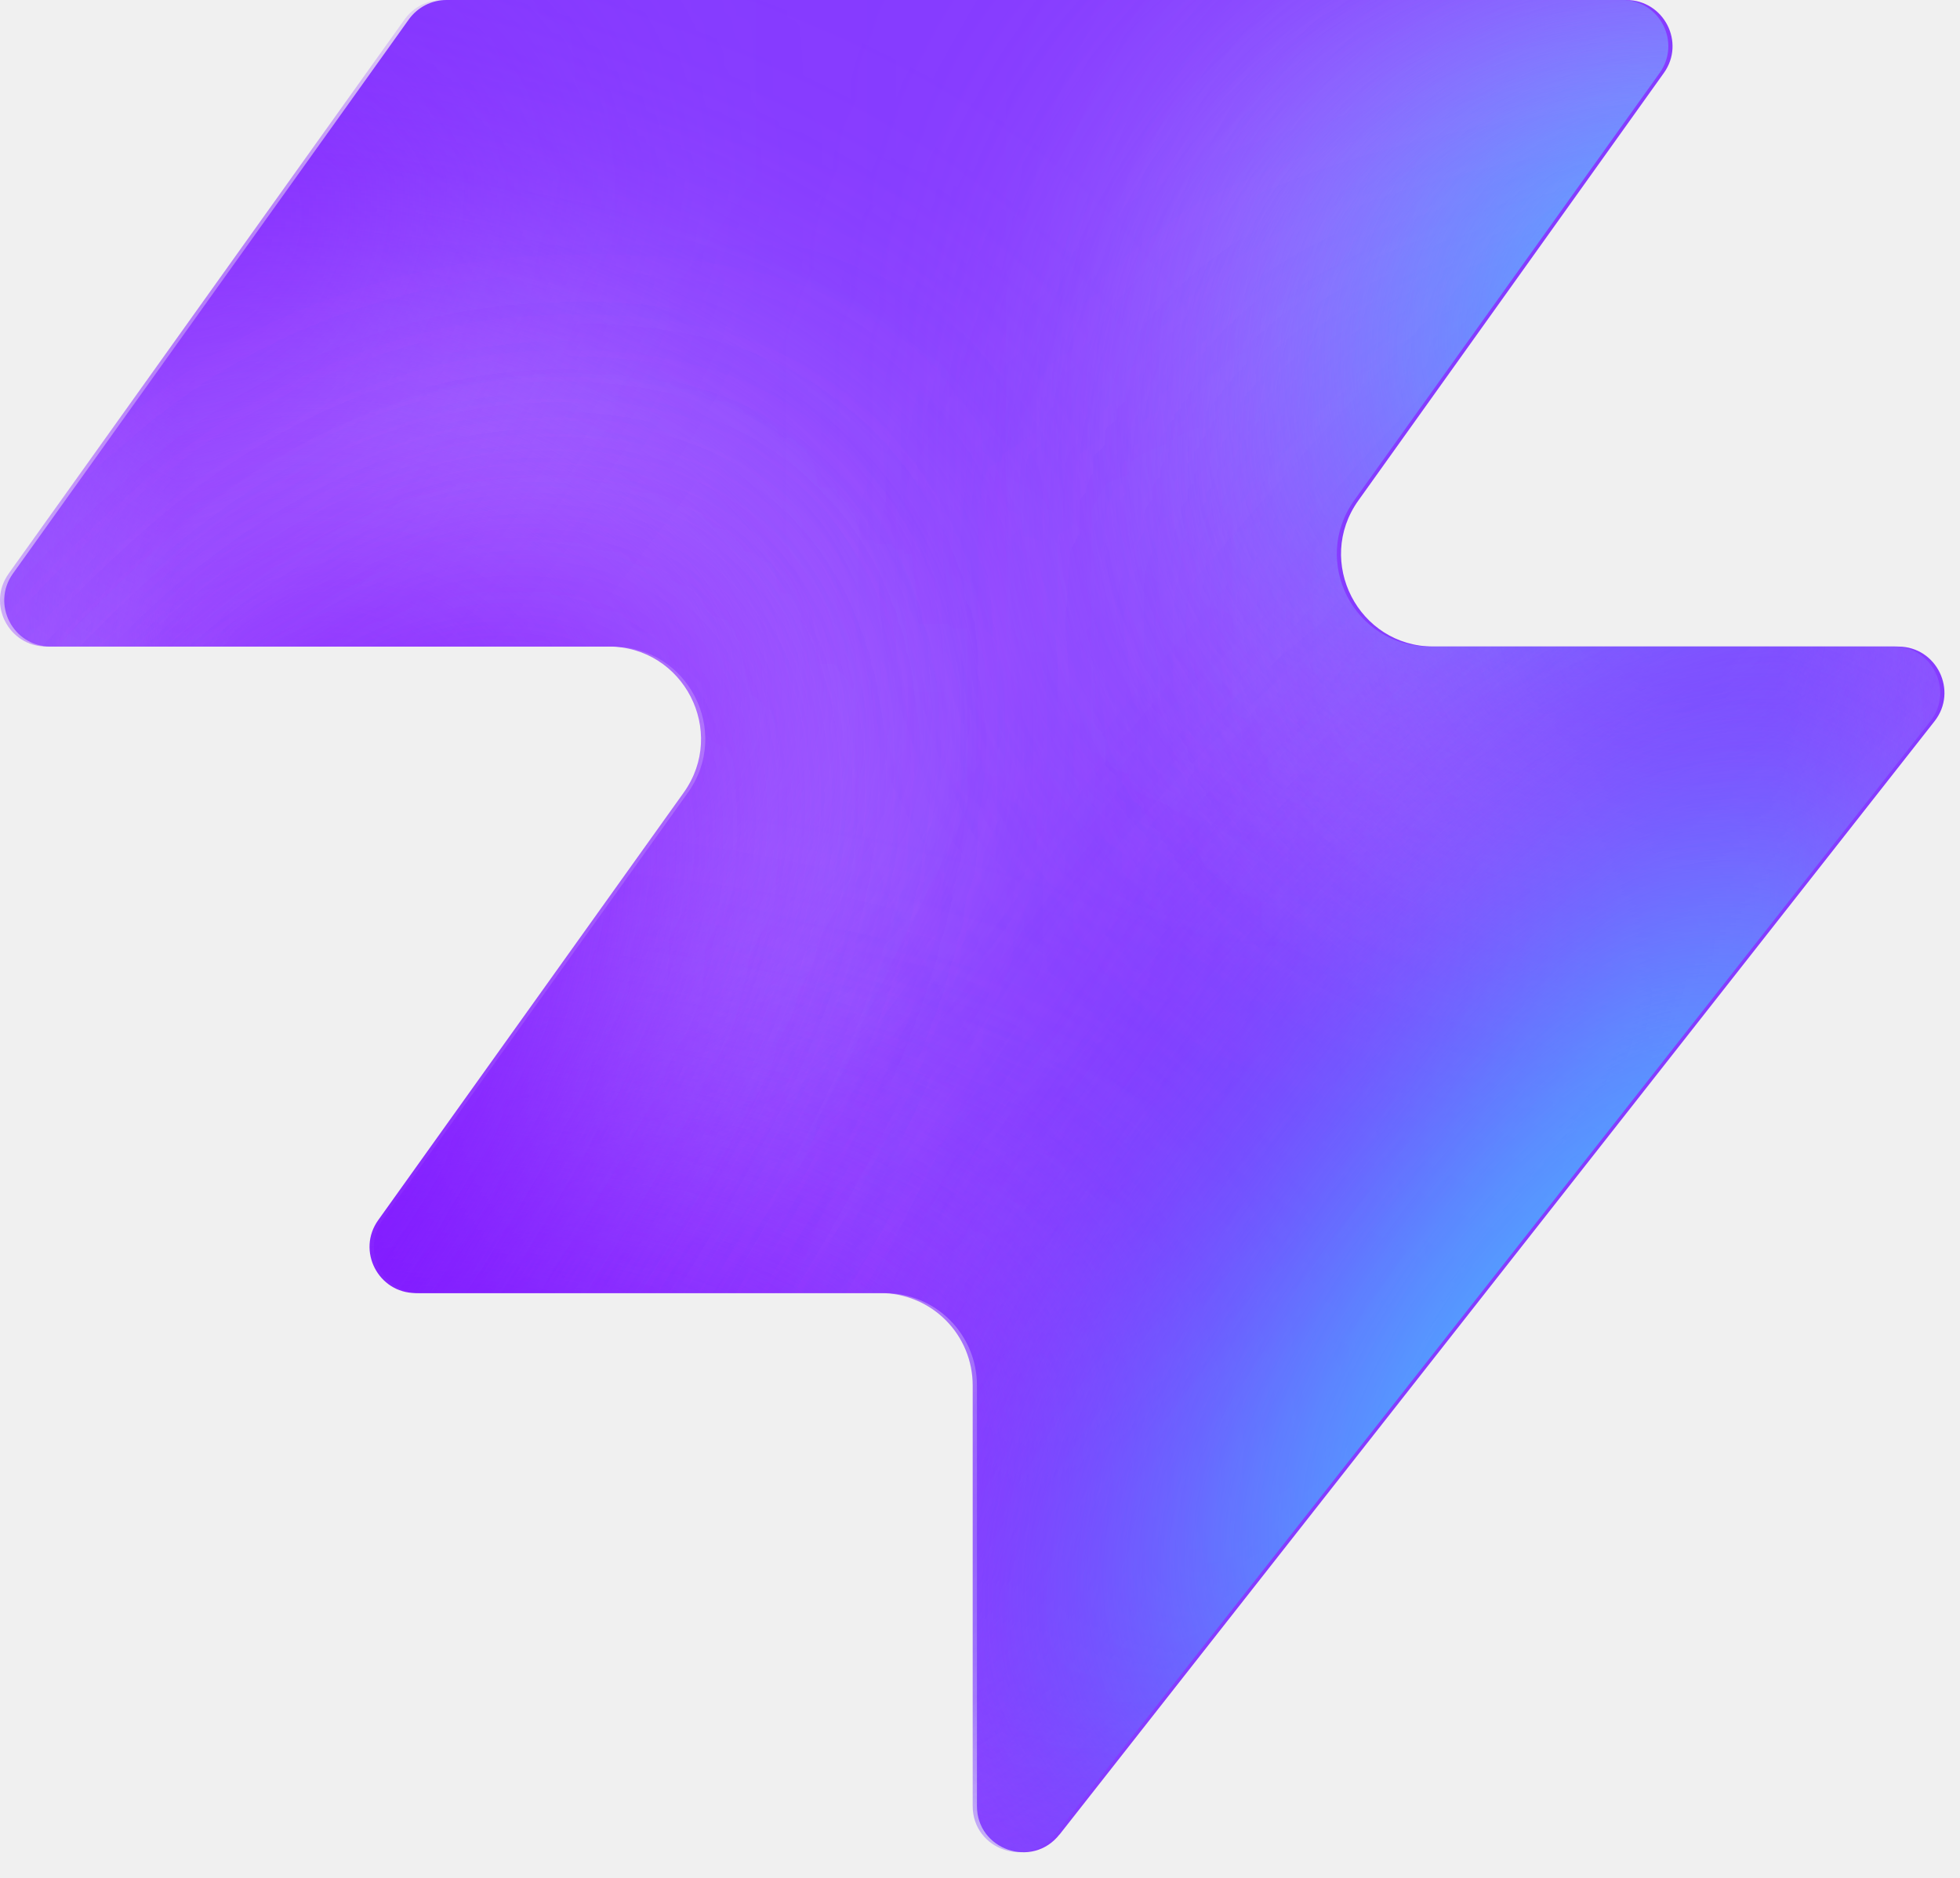
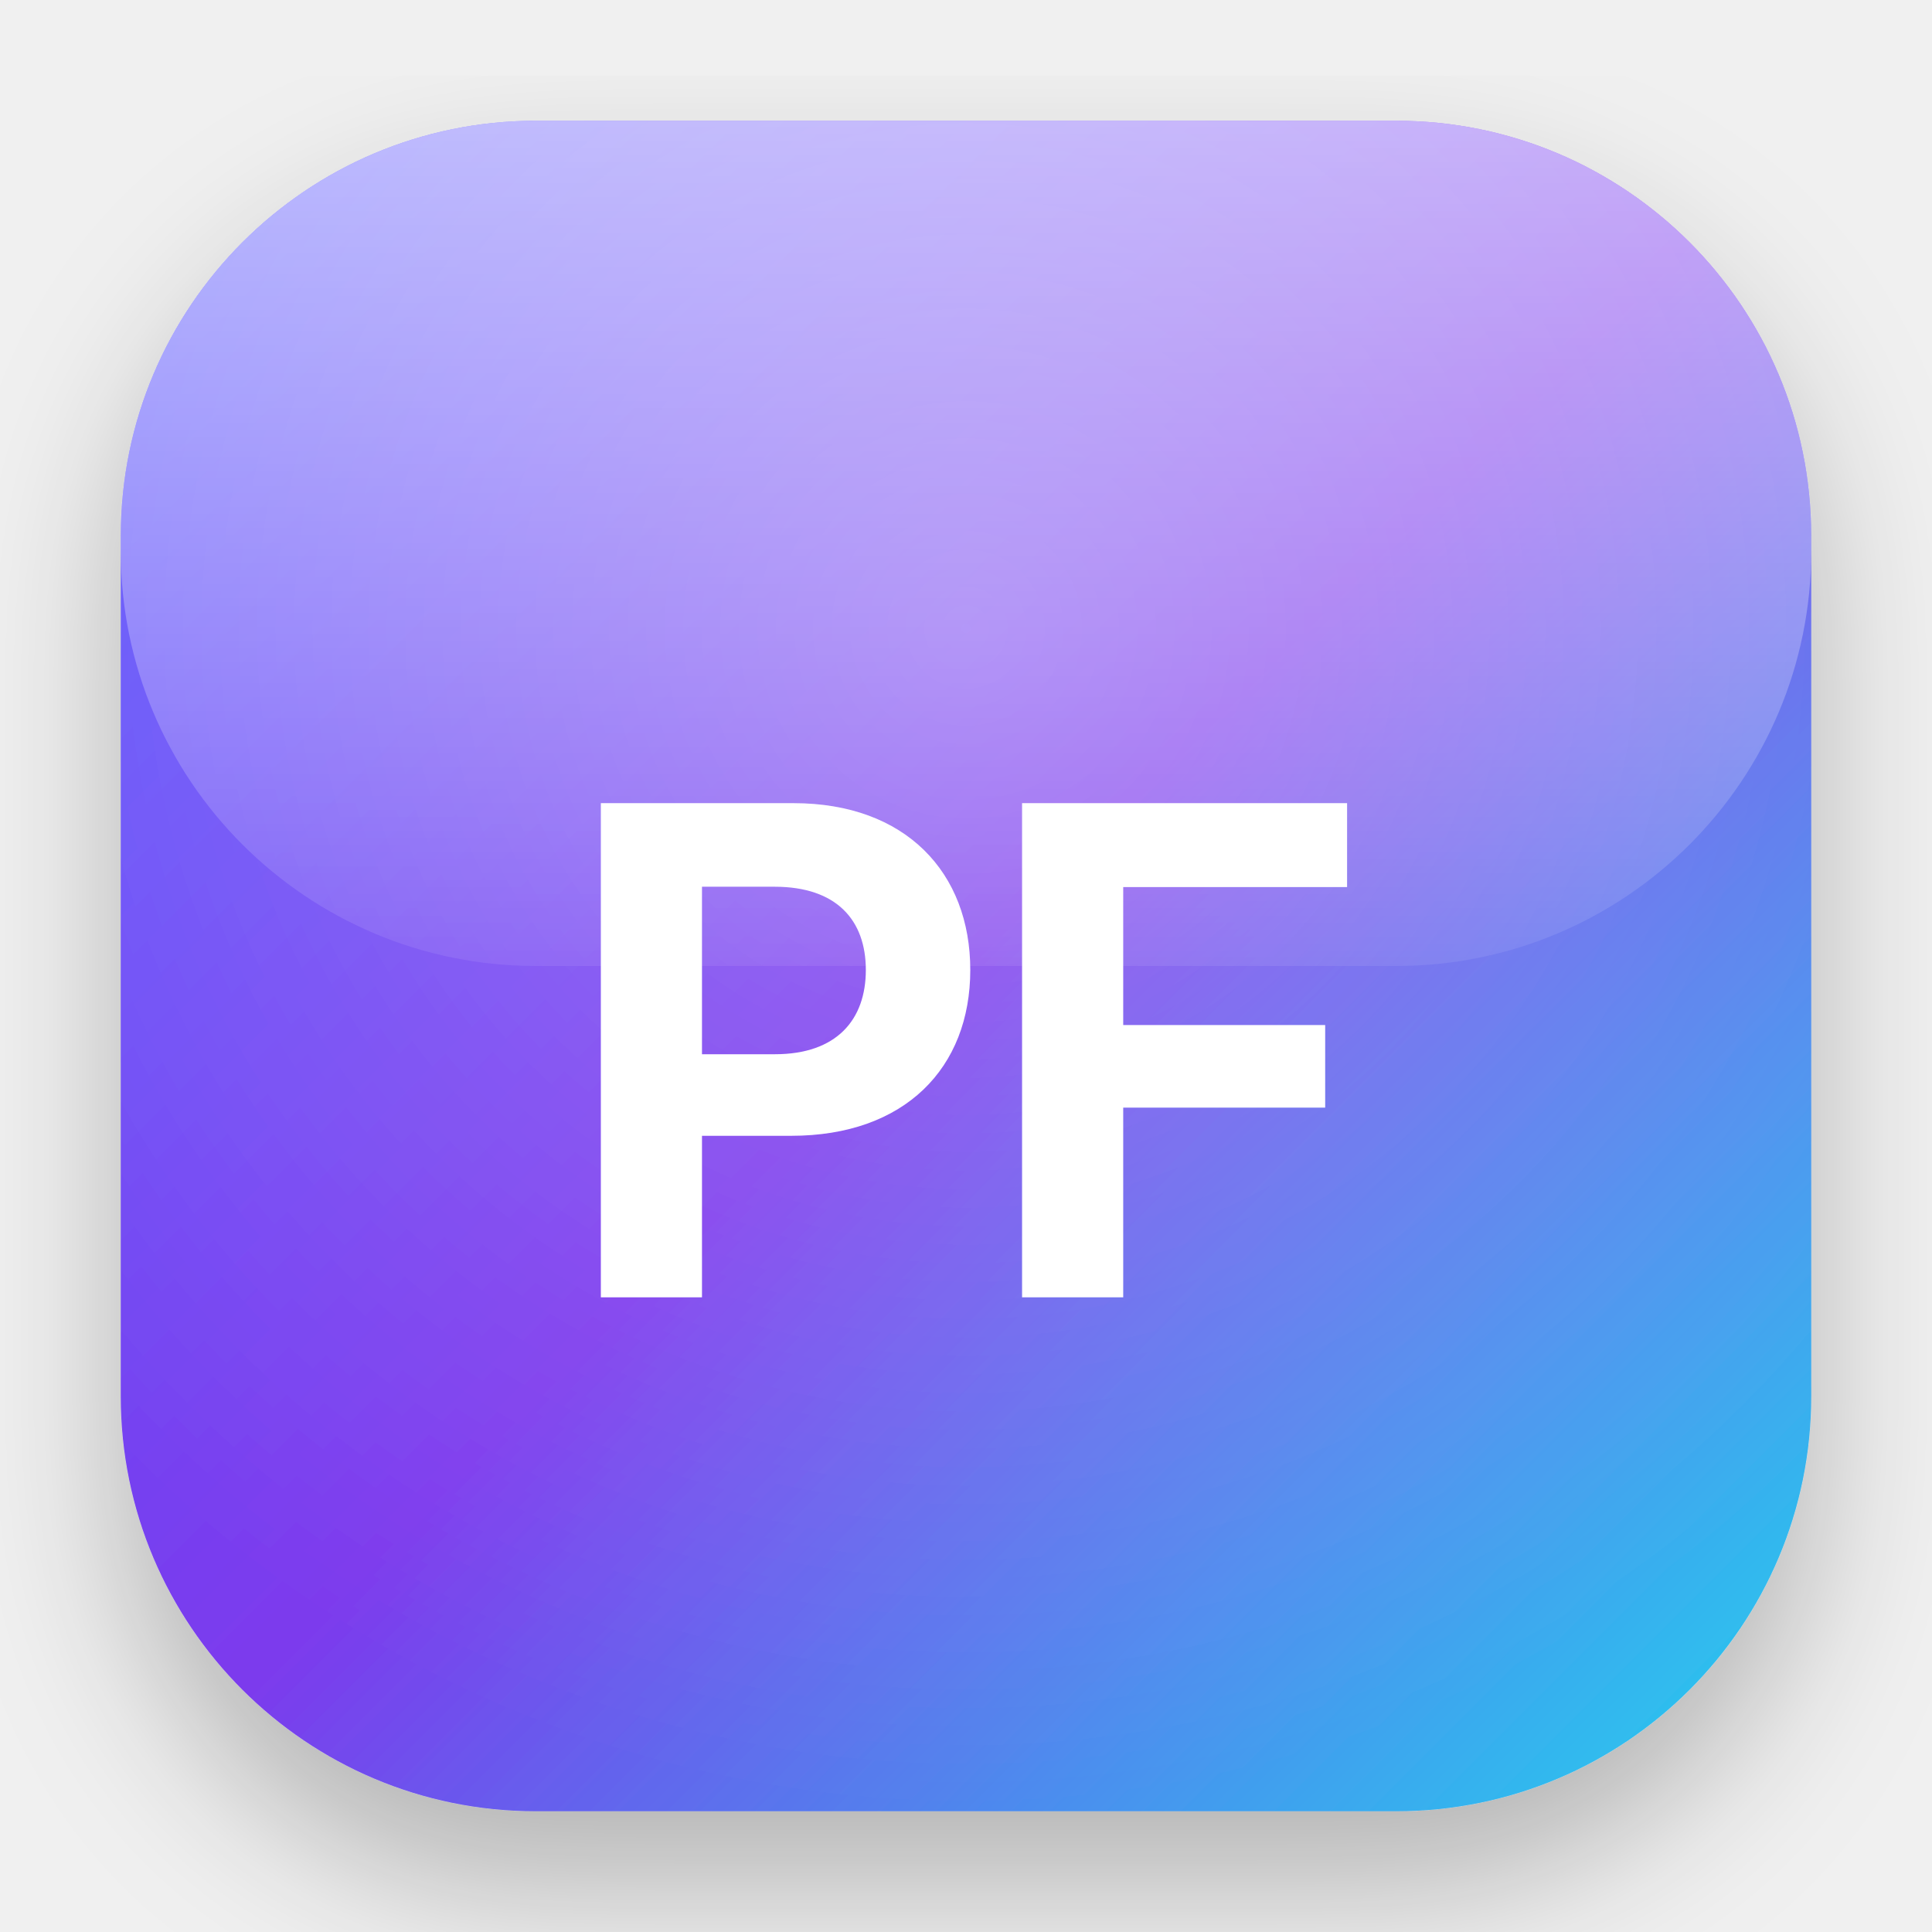
- <svg xmlns="http://www.w3.org/2000/svg" width="48" height="46" fill="none" viewBox="0 0 48 46">
-   <path fill="#863bff" d="M25.946 44.938c-.664.845-2.021.375-2.021-.698V33.937a2.26 2.26 0 0 0-2.262-2.262H10.287c-.92 0-1.456-1.04-.92-1.788l7.48-10.471c1.07-1.497 0-3.578-1.842-3.578H1.237c-.92 0-1.456-1.04-.92-1.788L10.013.474c.214-.297.556-.474.92-.474h28.894c.92 0 1.456 1.04.92 1.788l-7.48 10.471c-1.07 1.498 0 3.579 1.842 3.579h11.377c.943 0 1.473 1.088.89 1.83L25.947 44.94z" style="fill:#863bff;fill:color(display-p3 .525 .23 1);fill-opacity:1" />
-   <mask id="a" width="48" height="46" x="0" y="0" maskUnits="userSpaceOnUse" style="mask-type:alpha">
-     <path fill="#000" d="M25.842 44.938c-.664.844-2.021.375-2.021-.698V33.937a2.26 2.26 0 0 0-2.262-2.262H10.183c-.92 0-1.456-1.04-.92-1.788l7.48-10.471c1.07-1.498 0-3.579-1.842-3.579H1.133c-.92 0-1.456-1.04-.92-1.787L9.91.473c.214-.297.556-.474.92-.474h28.894c.92 0 1.456 1.04.92 1.788l-7.48 10.471c-1.07 1.498 0 3.578 1.842 3.578h11.377c.943 0 1.473 1.088.89 1.832L25.843 44.94z" style="fill:#000;fill-opacity:1" />
-   </mask>
-   <g mask="url(#a)">
-     <g filter="url(#b)">
-       <ellipse cx="5.508" cy="14.704" fill="#ede6ff" rx="5.508" ry="14.704" style="fill:#ede6ff;fill:color(display-p3 .927 .903 1);fill-opacity:1" transform="matrix(.00324 1 1 -.00324 -4.47 31.516)" />
-     </g>
-     <g filter="url(#c)">
-       <ellipse cx="10.399" cy="29.851" fill="#ede6ff" rx="10.399" ry="29.851" style="fill:#ede6ff;fill:color(display-p3 .927 .903 1);fill-opacity:1" transform="matrix(.00324 1 1 -.00324 -39.328 7.883)" />
-     </g>
-     <g filter="url(#d)">
-       <ellipse cx="5.508" cy="30.487" fill="#7e14ff" rx="5.508" ry="30.487" style="fill:#7e14ff;fill:color(display-p3 .492 .077 1);fill-opacity:1" transform="rotate(89.814 -25.913 -14.639)scale(1 -1)" />
-     </g>
-     <g filter="url(#e)">
-       <ellipse cx="5.508" cy="30.599" fill="#7e14ff" rx="5.508" ry="30.599" style="fill:#7e14ff;fill:color(display-p3 .492 .077 1);fill-opacity:1" transform="rotate(89.814 -32.644 -3.334)scale(1 -1)" />
-     </g>
-     <g filter="url(#f)">
-       <ellipse cx="5.508" cy="30.599" fill="#7e14ff" rx="5.508" ry="30.599" style="fill:#7e14ff;fill:color(display-p3 .492 .077 1);fill-opacity:1" transform="matrix(.00324 1 1 -.00324 -34.34 30.47)" />
-     </g>
-     <g filter="url(#g)">
-       <ellipse cx="14.072" cy="22.078" fill="#ede6ff" rx="14.072" ry="22.078" style="fill:#ede6ff;fill:color(display-p3 .927 .903 1);fill-opacity:1" transform="rotate(93.35 24.506 48.493)scale(-1 1)" />
-     </g>
-     <g filter="url(#h)">
-       <ellipse cx="3.47" cy="21.501" fill="#7e14ff" rx="3.47" ry="21.501" style="fill:#7e14ff;fill:color(display-p3 .492 .077 1);fill-opacity:1" transform="rotate(89.009 28.708 47.59)scale(-1 1)" />
-     </g>
-     <g filter="url(#i)">
-       <ellipse cx="3.47" cy="21.501" fill="#7e14ff" rx="3.47" ry="21.501" style="fill:#7e14ff;fill:color(display-p3 .492 .077 1);fill-opacity:1" transform="rotate(89.009 28.708 47.59)scale(-1 1)" />
-     </g>
-     <g filter="url(#j)">
-       <ellipse cx=".387" cy="8.972" fill="#7e14ff" rx="4.407" ry="29.108" style="fill:#7e14ff;fill:color(display-p3 .492 .077 1);fill-opacity:1" transform="rotate(39.51 .387 8.972)" />
-     </g>
-     <g filter="url(#k)">
-       <ellipse cx="47.523" cy="-6.092" fill="#7e14ff" rx="4.407" ry="29.108" style="fill:#7e14ff;fill:color(display-p3 .492 .077 1);fill-opacity:1" transform="rotate(37.892 47.523 -6.092)" />
-     </g>
-     <g filter="url(#l)">
-       <ellipse cx="41.412" cy="6.333" fill="#47bfff" rx="5.971" ry="9.665" style="fill:#47bfff;fill:color(display-p3 .28 .748 1);fill-opacity:1" transform="rotate(37.892 41.412 6.333)" />
-     </g>
-     <g filter="url(#m)">
-       <ellipse cx="-1.879" cy="38.332" fill="#7e14ff" rx="4.407" ry="29.108" style="fill:#7e14ff;fill:color(display-p3 .492 .077 1);fill-opacity:1" transform="rotate(37.892 -1.88 38.332)" />
-     </g>
-     <g filter="url(#n)">
-       <ellipse cx="-1.879" cy="38.332" fill="#7e14ff" rx="4.407" ry="29.108" style="fill:#7e14ff;fill:color(display-p3 .492 .077 1);fill-opacity:1" transform="rotate(37.892 -1.88 38.332)" />
-     </g>
-     <g filter="url(#o)">
-       <ellipse cx="35.651" cy="29.907" fill="#7e14ff" rx="4.407" ry="29.108" style="fill:#7e14ff;fill:color(display-p3 .492 .077 1);fill-opacity:1" transform="rotate(37.892 35.651 29.907)" />
-     </g>
-     <g filter="url(#p)">
-       <ellipse cx="38.418" cy="32.4" fill="#47bfff" rx="5.971" ry="15.297" style="fill:#47bfff;fill:color(display-p3 .28 .748 1);fill-opacity:1" transform="rotate(37.892 38.418 32.4)" />
-     </g>
-   </g>
+ <svg xmlns="http://www.w3.org/2000/svg" width="1024" height="1024" viewBox="0 0 1024 1024">
  <defs>
-     <filter id="b" width="60.045" height="41.654" x="-19.77" y="16.149" color-interpolation-filters="sRGB" filterUnits="userSpaceOnUse">
-       <feFlood flood-opacity="0" result="BackgroundImageFix" />
-       <feBlend in="SourceGraphic" in2="BackgroundImageFix" result="shape" />
-       <feGaussianBlur result="effect1_foregroundBlur_2002_17158" stdDeviation="7.659" />
-     </filter>
-     <filter id="c" width="90.34" height="51.437" x="-54.613" y="-7.533" color-interpolation-filters="sRGB" filterUnits="userSpaceOnUse">
-       <feFlood flood-opacity="0" result="BackgroundImageFix" />
-       <feBlend in="SourceGraphic" in2="BackgroundImageFix" result="shape" />
-       <feGaussianBlur result="effect1_foregroundBlur_2002_17158" stdDeviation="7.659" />
-     </filter>
-     <filter id="d" width="79.355" height="29.4" x="-49.64" y="2.03" color-interpolation-filters="sRGB" filterUnits="userSpaceOnUse">
-       <feFlood flood-opacity="0" result="BackgroundImageFix" />
-       <feBlend in="SourceGraphic" in2="BackgroundImageFix" result="shape" />
-       <feGaussianBlur result="effect1_foregroundBlur_2002_17158" stdDeviation="4.596" />
-     </filter>
-     <filter id="e" width="79.579" height="29.4" x="-45.045" y="20.029" color-interpolation-filters="sRGB" filterUnits="userSpaceOnUse">
-       <feFlood flood-opacity="0" result="BackgroundImageFix" />
-       <feBlend in="SourceGraphic" in2="BackgroundImageFix" result="shape" />
-       <feGaussianBlur result="effect1_foregroundBlur_2002_17158" stdDeviation="4.596" />
-     </filter>
-     <filter id="f" width="79.579" height="29.4" x="-43.513" y="21.178" color-interpolation-filters="sRGB" filterUnits="userSpaceOnUse">
-       <feFlood flood-opacity="0" result="BackgroundImageFix" />
-       <feBlend in="SourceGraphic" in2="BackgroundImageFix" result="shape" />
-       <feGaussianBlur result="effect1_foregroundBlur_2002_17158" stdDeviation="4.596" />
-     </filter>
-     <filter id="g" width="74.749" height="58.852" x="15.756" y="-17.901" color-interpolation-filters="sRGB" filterUnits="userSpaceOnUse">
-       <feFlood flood-opacity="0" result="BackgroundImageFix" />
-       <feBlend in="SourceGraphic" in2="BackgroundImageFix" result="shape" />
-       <feGaussianBlur result="effect1_foregroundBlur_2002_17158" stdDeviation="7.659" />
-     </filter>
-     <filter id="h" width="61.377" height="25.362" x="23.548" y="2.284" color-interpolation-filters="sRGB" filterUnits="userSpaceOnUse">
-       <feFlood flood-opacity="0" result="BackgroundImageFix" />
-       <feBlend in="SourceGraphic" in2="BackgroundImageFix" result="shape" />
-       <feGaussianBlur result="effect1_foregroundBlur_2002_17158" stdDeviation="4.596" />
-     </filter>
-     <filter id="i" width="61.377" height="25.362" x="23.548" y="2.284" color-interpolation-filters="sRGB" filterUnits="userSpaceOnUse">
-       <feFlood flood-opacity="0" result="BackgroundImageFix" />
-       <feBlend in="SourceGraphic" in2="BackgroundImageFix" result="shape" />
-       <feGaussianBlur result="effect1_foregroundBlur_2002_17158" stdDeviation="4.596" />
-     </filter>
-     <filter id="j" width="56.045" height="63.649" x="-27.636" y="-22.853" color-interpolation-filters="sRGB" filterUnits="userSpaceOnUse">
-       <feFlood flood-opacity="0" result="BackgroundImageFix" />
-       <feBlend in="SourceGraphic" in2="BackgroundImageFix" result="shape" />
-       <feGaussianBlur result="effect1_foregroundBlur_2002_17158" stdDeviation="4.596" />
-     </filter>
-     <filter id="k" width="54.814" height="64.646" x="20.116" y="-38.415" color-interpolation-filters="sRGB" filterUnits="userSpaceOnUse">
-       <feFlood flood-opacity="0" result="BackgroundImageFix" />
-       <feBlend in="SourceGraphic" in2="BackgroundImageFix" result="shape" />
-       <feGaussianBlur result="effect1_foregroundBlur_2002_17158" stdDeviation="4.596" />
-     </filter>
-     <filter id="l" width="33.541" height="35.313" x="24.641" y="-11.323" color-interpolation-filters="sRGB" filterUnits="userSpaceOnUse">
-       <feFlood flood-opacity="0" result="BackgroundImageFix" />
-       <feBlend in="SourceGraphic" in2="BackgroundImageFix" result="shape" />
-       <feGaussianBlur result="effect1_foregroundBlur_2002_17158" stdDeviation="4.596" />
-     </filter>
-     <filter id="m" width="54.814" height="64.646" x="-29.286" y="6.009" color-interpolation-filters="sRGB" filterUnits="userSpaceOnUse">
-       <feFlood flood-opacity="0" result="BackgroundImageFix" />
-       <feBlend in="SourceGraphic" in2="BackgroundImageFix" result="shape" />
-       <feGaussianBlur result="effect1_foregroundBlur_2002_17158" stdDeviation="4.596" />
-     </filter>
-     <filter id="n" width="54.814" height="64.646" x="-29.286" y="6.009" color-interpolation-filters="sRGB" filterUnits="userSpaceOnUse">
-       <feFlood flood-opacity="0" result="BackgroundImageFix" />
-       <feBlend in="SourceGraphic" in2="BackgroundImageFix" result="shape" />
-       <feGaussianBlur result="effect1_foregroundBlur_2002_17158" stdDeviation="4.596" />
-     </filter>
-     <filter id="o" width="54.814" height="64.646" x="8.244" y="-2.416" color-interpolation-filters="sRGB" filterUnits="userSpaceOnUse">
-       <feFlood flood-opacity="0" result="BackgroundImageFix" />
-       <feBlend in="SourceGraphic" in2="BackgroundImageFix" result="shape" />
-       <feGaussianBlur result="effect1_foregroundBlur_2002_17158" stdDeviation="4.596" />
-     </filter>
-     <filter id="p" width="39.409" height="43.623" x="18.713" y="10.588" color-interpolation-filters="sRGB" filterUnits="userSpaceOnUse">
-       <feFlood flood-opacity="0" result="BackgroundImageFix" />
-       <feBlend in="SourceGraphic" in2="BackgroundImageFix" result="shape" />
-       <feGaussianBlur result="effect1_foregroundBlur_2002_17158" stdDeviation="4.596" />
+     <linearGradient id="grad" x1="0" y1="0" x2="1" y2="1">
+       <stop offset="0%" stop-color="#5B5FFF" />
+       <stop offset="50%" stop-color="#7C3AED" />
+       <stop offset="100%" stop-color="#22D3EE" />
+     </linearGradient>
+     <linearGradient id="glass" x1="0" y1="0" x2="0" y2="1">
+       <stop offset="0%" stop-color="rgba(255,255,255,0.55)" />
+       <stop offset="100%" stop-color="rgba(255,255,255,0.08)" />
+     </linearGradient>
+     <radialGradient id="glow" cx="50%" cy="30%" r="70%">
+       <stop offset="0%" stop-color="rgba(255,255,255,0.25)" />
+       <stop offset="100%" stop-color="rgba(255,255,255,0)" />
+     </radialGradient>
+     <filter id="shadow" x="-20%" y="-20%" width="140%" height="140%">
+       <feDropShadow dx="0" dy="40" stdDeviation="40" flood-color="#000" flood-opacity="0.25" />
    </filter>
  </defs>
+   <g filter="url(#shadow)">
+     <rect x="64" y="64" width="896" height="896" rx="220" fill="url(#grad)" />
+     <rect x="64" y="64" width="896" height="448" rx="220" fill="url(#glass)" />
+     <rect x="64" y="64" width="896" height="896" rx="220" fill="url(#glow)" />
+   </g>
+   <text x="50%" y="54%" dominant-baseline="middle" text-anchor="middle" font-family="SF Pro Display, Inter, sans-serif" font-size="360" font-weight="700" fill="white" letter-spacing="-10">
+     PF
+   </text>
</svg>
